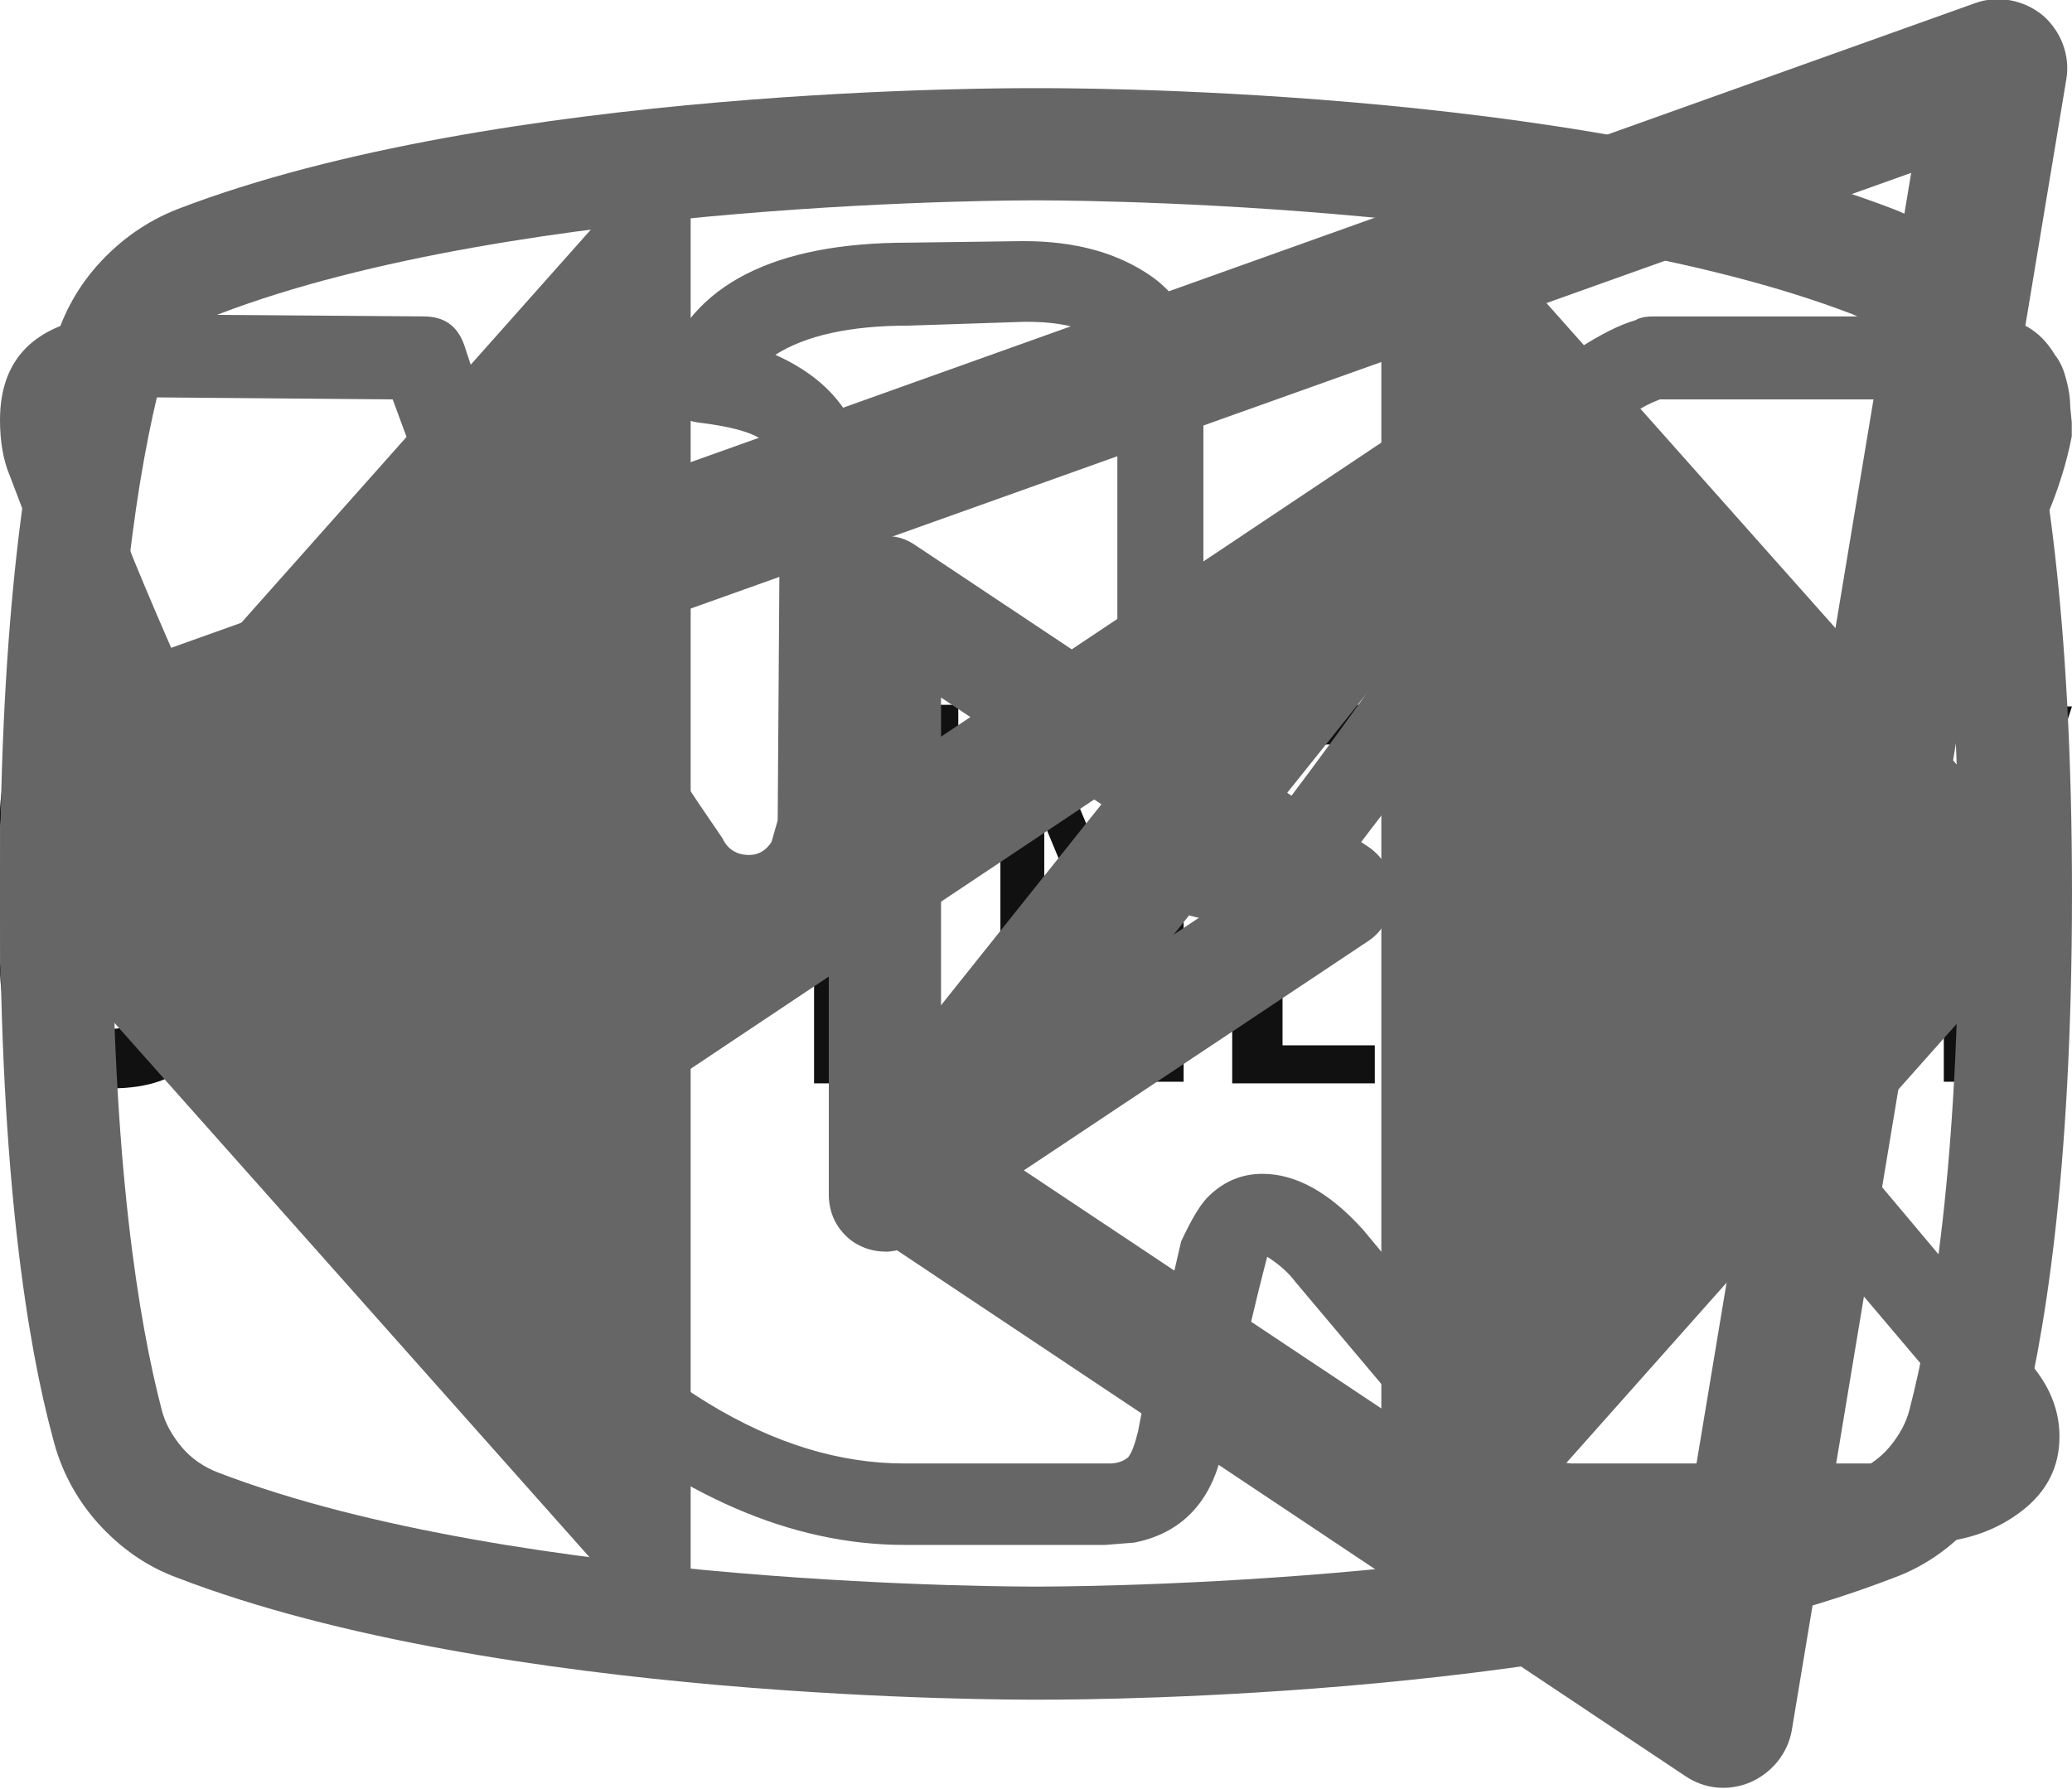
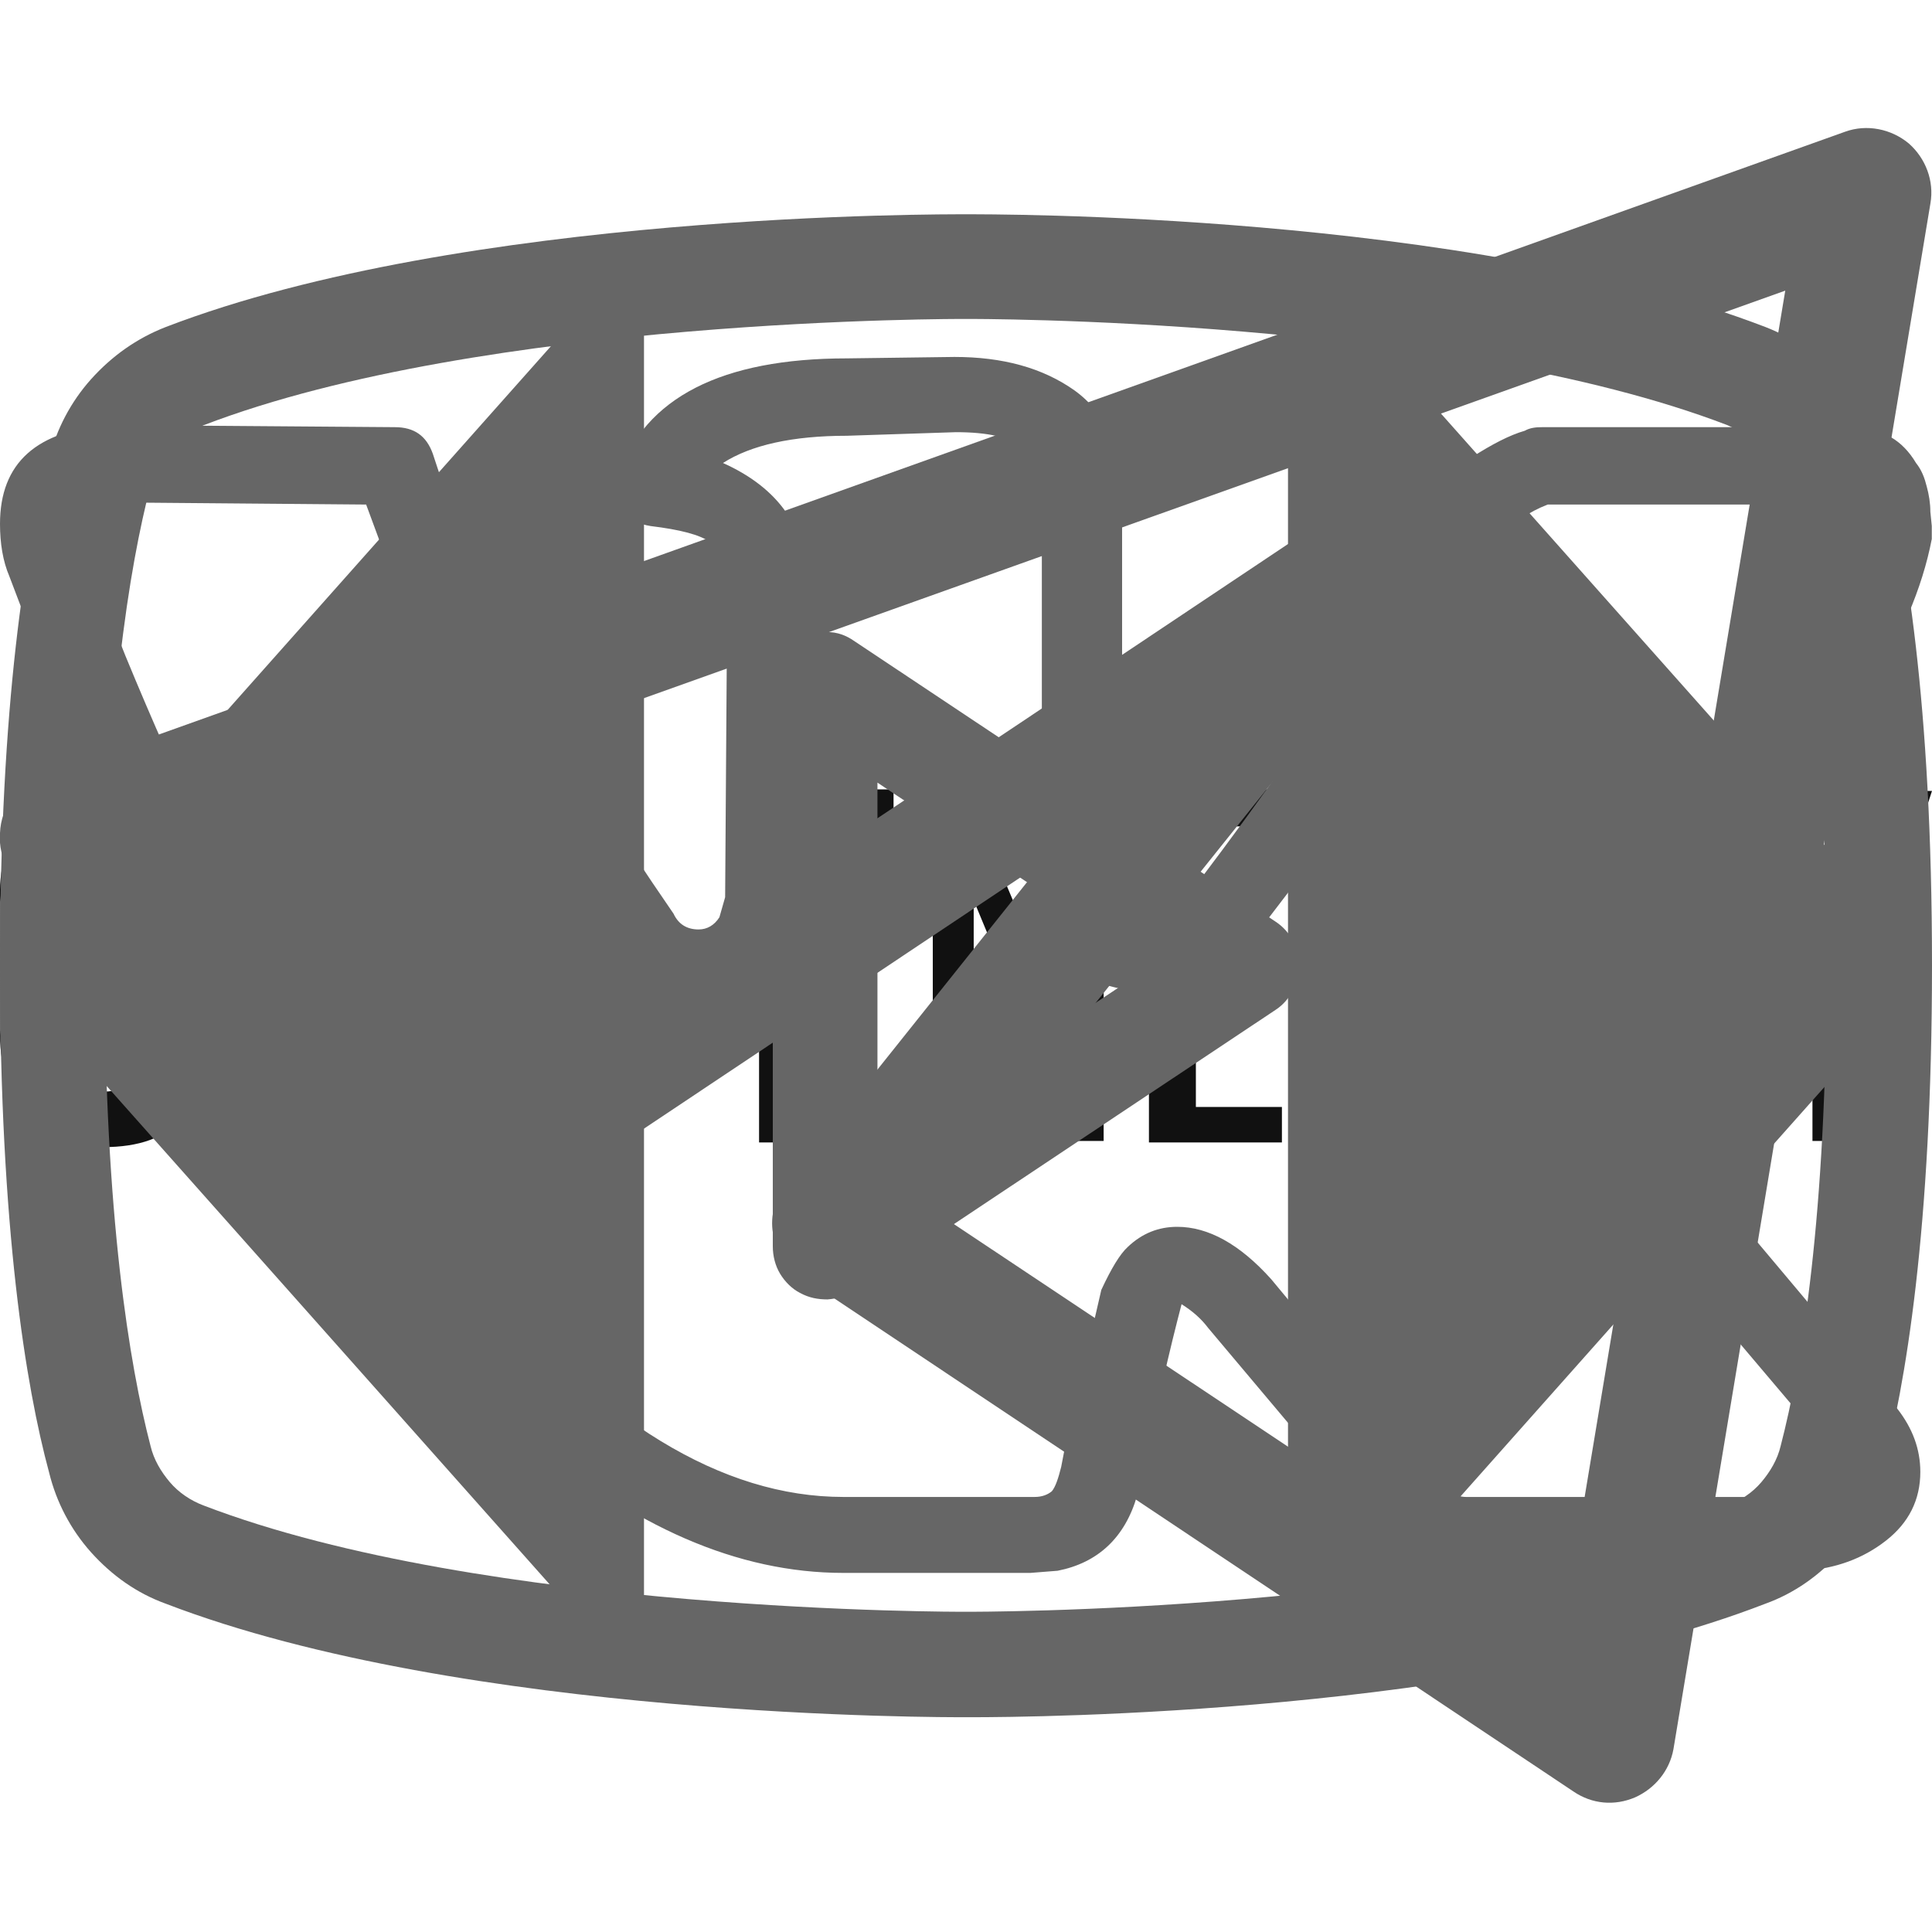
<svg xmlns="http://www.w3.org/2000/svg">
  <style>:root svg:not(:target){display:none}</style>
+   <svg viewBox="0 0 27 34" fill="none" id="htmlacademy">
+     <defs />
+     <path id="htmlacademy_0" d="M13.64 0.01L13.5 0L0 1.4L0 26.01L13.5 34L27 26.01L27 1.4L13.64 0.01ZM25.23 25.01L13.5 31.95L1.76 25.01L1.76 14.92L13.45 21.84L13.47 23.09L5.45 18.35L5.44 19.58L13.48 24.38L13.5 25.67L5.46 20.91L5.45 22.14L13.5 26.95L21.62 22.11L21.62 20.89L21.62 16.9L25.24 14.75L25.23 25.01ZM25.23 13.45L22.01 15.33L20.53 16.2L13.46 12.02L13.45 13.24L19.49 16.81L19.44 16.84L19.31 16.92L18.45 17.41L13.46 14.46L13.45 15.69L17.39 18.02L16.45 18.63L16.43 18.64L13.46 16.9L13.45 18.12L15.4 19.26L13.41 20.44L1.79 13.57L13.43 6.61L25.23 13.45ZM25.23 12.22L13.44 5.31L1.76 12.21L1.76 2.98L13.5 1.76L25.23 2.98L25.23 12.22Z" />
+   </svg>
  <svg viewBox="0 0 128 24" fill="none" id="logo-cat">
    <path d="M1.62 21.95C0.48 20.28 -0.08 18.27 0.02 16.23L0.02 7.76C-0.12 5.7 0.41 3.66 1.52 1.94C2.62 0.61 4.32 0 6.83 0C9.33 0 10.93 0.61 11.93 1.73C13.02 3.15 13.56 4.94 13.44 6.74L13.44 8.78L8.53 8.78L8.53 6.43C8.57 5.73 8.47 5.04 8.23 4.39C8.1 4.12 7.9 3.9 7.65 3.76C7.4 3.61 7.11 3.55 6.83 3.57C6.12 3.57 5.62 3.77 5.42 4.28C5.2 5.01 5.1 5.77 5.12 6.53L5.12 17.46C5.07 18.2 5.21 18.94 5.52 19.6C5.72 20.11 6.23 20.32 6.93 20.32C7.63 20.32 8.03 20.11 8.23 19.6C8.46 18.91 8.56 18.19 8.53 17.46L8.53 15.01L13.44 15.01L13.44 17.05C13.54 18.88 13.01 20.69 11.93 22.16C10.93 23.38 9.23 24 6.83 24C4.42 23.89 2.62 23.28 1.62 21.95Z" fill="#111111" fill-opacity="1" fill-rule="nonzero" />
    <path d="M19.34 0.3L25.05 0.3L29.26 23.59L24.65 23.59L23.85 18.68L20.55 18.68L19.74 23.59L15.04 23.59L19.34 0.3ZM23.45 15.62L22.25 6.53L21.05 15.62L23.45 15.62Z" fill="#111111" fill-opacity="1" fill-rule="nonzero" />
    <path d="M32.76 4.18L29.36 4.18L29.36 0.3L41.27 0.3L41.27 4.08L37.87 4.08L37.87 23.59L32.76 23.59L32.76 4.18Z" fill="#111111" fill-opacity="1" fill-rule="nonzero" />
    <path d="M50.39 0.3L59.2 0.3L59.2 2.75L53.49 2.75L53.49 10.41L58.1 10.41L58.1 12.76L53.49 12.76L53.49 21.34L59.2 21.34L59.2 23.69L50.29 23.69L50.29 0.3L50.39 0.3Z" fill="#111111" fill-opacity="1" fill-rule="nonzero" />
    <path d="M61.8 0.3L64.01 0.3L70.51 15.72L70.51 0.3L73.12 0.3L73.12 23.59L71.12 23.59L64.51 7.65L64.51 23.59L61.8 23.59L61.8 0.3Z" fill="#111111" fill-opacity="1" fill-rule="nonzero" />
    <path d="M76.12 0.3L84.93 0.3L84.93 2.75L79.23 2.75L79.23 10.41L83.83 10.41L83.83 12.76L79.23 12.76L79.23 21.34L84.93 21.34L84.93 23.69L76.12 23.69L76.12 0.3Z" fill="#111111" fill-opacity="1" fill-rule="nonzero" />
    <path d="M87.54 0.3L92.14 0.3C93.96 0.17 95.76 0.68 97.25 1.73C98.35 2.65 98.85 4.28 98.85 6.43C98.85 9.39 97.95 11.23 96.05 11.84L99.25 23.48L96.15 23.48L93.15 12.56L90.64 12.56L90.64 23.48L87.44 23.48L87.44 0.3L87.54 0.3ZM91.94 10.31C92.98 10.4 94.01 10.11 94.85 9.49C95.45 8.98 95.75 7.96 95.75 6.43C95.78 5.67 95.68 4.91 95.45 4.18C95.22 3.66 94.84 3.23 94.35 2.96C93.66 2.64 92.9 2.5 92.14 2.55L90.74 2.55L90.74 10.21L91.94 10.21L91.94 10.31Z" fill="#111111" fill-opacity="1" fill-rule="nonzero" />
    <path d="M102.86 21.85C101.82 20.06 101.33 18 101.46 15.93L101.46 8.17C101.43 6.69 101.6 5.21 101.96 3.77C102.29 2.7 102.96 1.77 103.86 1.12C104.98 0.44 106.27 0.12 107.57 0.2C109.67 0.2 111.17 0.71 112.07 1.83C113.11 3.32 113.61 5.12 113.48 6.94L113.48 7.76L110.47 7.76L110.47 7.04C110.48 6.19 110.41 5.33 110.27 4.49C110.19 3.96 109.9 3.48 109.47 3.16C108.91 2.78 108.24 2.6 107.57 2.65C106.85 2.6 106.14 2.82 105.56 3.26C105.33 3.47 105.14 3.71 105 4C104.86 4.28 104.78 4.58 104.76 4.9C104.63 5.81 104.56 6.73 104.56 7.65L104.56 16.34C104.49 17.66 104.69 18.98 105.16 20.22C105.56 21.03 106.37 21.34 107.57 21.34C108.04 21.4 108.52 21.32 108.95 21.1C109.38 20.88 109.73 20.54 109.97 20.11C110.5 18.82 110.74 17.43 110.67 16.03L110.67 14.4L107.77 14.4L107.77 12.05L113.58 12.05L113.58 23.59L111.57 23.59L111.27 20.93C111.01 21.82 110.46 22.6 109.72 23.13C108.98 23.67 108.08 23.94 107.17 23.89C106.34 23.94 105.51 23.78 104.76 23.43C104.01 23.07 103.36 22.53 102.86 21.85Z" fill="#111111" fill-opacity="1" fill-rule="nonzero" />
    <path d="M119.98 15.42L115.08 0.4L118.08 0.4L121.59 11.64L124.99 0.4L128 0.4L123.09 15.42L123.09 23.59L120.08 23.59L120.08 15.42L119.98 15.42Z" fill="#111111" fill-opacity="1" fill-rule="nonzero" />
  </svg>
  <svg viewBox="0 0 24 18" fill="none" id="slider-arrow">
    <path id="slider-arrow_0" d="M8 0L0 9L8 18L8 0ZM24 9L16 0L16 18L24 9Z" fill="#666666" fill-opacity="1" fill-rule="evenodd" />
  </svg>
  <svg viewBox="0 0 19.696 17.07" fill="none" id="telegram">
    <path d="M19.46 0.15C19.63 0.3 19.72 0.53 19.68 0.76L17.06 16.52C17.02 16.74 16.87 16.92 16.67 17.01C16.46 17.1 16.23 17.08 16.04 16.95L8.17 11.7C8.01 11.6 7.91 11.44 7.88 11.26C7.85 11.08 7.9 10.89 8.02 10.75L10.63 7.48L6.27 10.39C6.07 10.52 5.82 10.54 5.61 10.43L0.36 7.8C0.12 7.69 -0.02 7.44 0 7.18C0.01 6.91 0.18 6.69 0.43 6.6L18.81 0.03C19.03 -0.05 19.28 0 19.46 0.15ZM2.32 7.32L5.86 9.09L13.42 4.04C13.69 3.86 14.05 3.91 14.27 4.15C14.49 4.39 14.5 4.75 14.3 5L9.49 11.01L15.93 15.3L18.2 1.65L2.32 7.32Z" fill="#666666" fill-opacity="1" fill-rule="evenodd" />
  </svg>
  <svg viewBox="0 0 26.963 17" fill="none" id="vkontakte">
    <path d="M0 2.33C0 1.48 0.51 1.02 1.54 0.95L5.51 0.98C5.78 0.98 5.95 1.1 6.04 1.35C6.45 2.61 6.91 3.7 7.42 4.61C7.92 5.52 8.58 6.58 9.4 7.77C9.47 7.92 9.59 7.99 9.75 7.99C9.87 7.99 9.97 7.93 10.04 7.82L10.12 7.54L10.15 3.19C10.15 2.89 10.07 2.69 9.92 2.59C9.77 2.48 9.49 2.41 9.08 2.36C8.76 2.31 8.6 2.12 8.6 1.81C8.6 1.74 8.61 1.69 8.63 1.65C9 0.57 10.07 0.02 11.82 0.02L13.32 0C13.99 0 14.55 0.15 15 0.47C15.44 0.79 15.66 1.29 15.66 1.98L15.66 7.69C15.79 7.77 15.9 7.82 16.01 7.82C16.27 7.82 16.5 7.67 16.7 7.36C18.65 4.78 19.71 3.05 19.87 2.18C19.87 2.17 19.89 2.12 19.92 2.06C20.05 1.81 20.25 1.59 20.54 1.4C20.82 1.22 21.07 1.09 21.28 1.03C21.35 0.99 21.43 0.98 21.52 0.98L25.65 0.98L25.92 1C26.27 1 26.55 1.16 26.74 1.48C26.82 1.58 26.86 1.69 26.89 1.81C26.92 1.92 26.94 2.04 26.94 2.16C26.95 2.28 26.96 2.34 26.96 2.36L26.96 2.54C26.83 3.22 26.52 3.96 26.01 4.74C25.51 5.52 24.86 6.36 24.08 7.26C23.3 8.17 22.81 8.76 22.62 9.05C22.46 9.25 22.38 9.43 22.38 9.6C22.38 9.74 22.45 9.89 22.59 10.05L26.48 14.68C26.69 14.95 26.8 15.24 26.8 15.56C26.8 15.95 26.64 16.27 26.32 16.52C26 16.77 25.62 16.91 25.17 16.94L24.72 16.97L20.67 16.97C20.65 16.97 20.62 16.97 20.56 16.98C20.51 16.99 20.47 17 20.46 17C20.07 17 19.7 16.84 19.36 16.52C19.24 16.38 18.41 15.39 16.86 13.55C16.77 13.43 16.65 13.32 16.49 13.22C16.42 13.49 16.32 13.88 16.21 14.38C16.09 14.88 16.01 15.24 15.95 15.46L15.87 15.89C15.7 16.48 15.32 16.83 14.76 16.94L14.38 16.97L11.77 16.97C10.3 16.97 8.83 16.33 7.36 15.06C5.9 13.78 4.58 12.14 3.41 10.12C2.23 8.1 1.14 5.75 0.13 3.06C0.04 2.85 0 2.6 0 2.33ZM16.01 8.85C15.63 8.85 15.3 8.75 15 8.56C14.69 8.37 14.54 8.1 14.54 7.77L14.54 1.98C14.54 1.65 14.45 1.41 14.28 1.27C14.1 1.12 13.79 1.05 13.34 1.05L11.82 1.1C11.06 1.1 10.48 1.23 10.09 1.48C10.87 1.83 11.27 2.4 11.27 3.19L11.27 7.61C11.23 8.03 11.05 8.38 10.73 8.66C10.41 8.94 10.06 9.07 9.67 9.07C9.13 9.07 8.73 8.83 8.44 8.34C7.06 6.37 6.03 4.49 5.35 2.71L5.11 2.06L1.57 2.03C1.34 2.03 1.21 2.04 1.18 2.07C1.15 2.09 1.14 2.17 1.14 2.28C1.14 2.43 1.16 2.59 1.19 2.76L1.75 4.17C3.25 7.81 4.87 10.67 6.62 12.77C8.37 14.87 10.08 15.91 11.77 15.91L14.44 15.91C14.54 15.91 14.62 15.88 14.68 15.83C14.73 15.77 14.77 15.65 14.81 15.49L14.86 15.23L15.37 13.02C15.51 12.72 15.63 12.52 15.74 12.42C15.94 12.23 16.17 12.14 16.43 12.14C16.86 12.14 17.3 12.38 17.74 12.87L20 15.59C20.15 15.8 20.3 15.91 20.46 15.91L24.85 15.91C25.39 15.91 25.65 15.79 25.65 15.54C25.65 15.45 25.63 15.37 25.57 15.29L21.71 10.73C21.41 10.38 21.26 10 21.26 9.6C21.26 9.2 21.4 8.81 21.68 8.44C21.91 8.11 22.36 7.55 23.03 6.77C23.69 5.99 24.28 5.26 24.77 4.58C25.27 3.91 25.6 3.29 25.76 2.74L25.84 2.41C25.82 2.38 25.81 2.32 25.81 2.25C25.81 2.17 25.8 2.11 25.79 2.06L21.6 2.06C21.34 2.16 21.12 2.31 20.96 2.51L20.8 2.99C20.36 4.14 19.2 5.93 17.31 8.34C16.94 8.68 16.5 8.85 16.01 8.85Z" fill="#666666" fill-opacity="1" fill-rule="nonzero" />
  </svg>
  <svg viewBox="0 0 24 18.676" fill="none" id="youtube">
    <path d="M15.85 8.79L10.61 5.3C10.51 5.23 10.4 5.19 10.28 5.19C10.16 5.18 10.04 5.21 9.94 5.27C9.84 5.32 9.75 5.41 9.69 5.51C9.63 5.61 9.6 5.72 9.6 5.84L9.6 12.82C9.6 12.94 9.63 13.06 9.69 13.16C9.75 13.26 9.84 13.35 9.94 13.4C10.05 13.46 10.16 13.48 10.28 13.48C10.4 13.47 10.51 13.44 10.61 13.37L15.85 9.88C15.94 9.82 16.01 9.74 16.06 9.64C16.11 9.55 16.14 9.44 16.14 9.33C16.14 9.23 16.11 9.12 16.06 9.02C16.01 8.93 15.94 8.85 15.85 8.79ZM10.9 11.6L10.9 7.06L14.31 9.33L10.9 11.6ZM23.38 3.04C23.29 2.67 23.11 2.33 22.86 2.05C22.6 1.76 22.29 1.54 21.93 1.4C18.21 -0.03 12.25 0 12 0C11.74 0 5.78 -0.03 2.06 1.4C1.7 1.54 1.39 1.76 1.13 2.05C0.88 2.33 0.7 2.67 0.61 3.04C0.32 4.11 0 6.07 0 9.33C0 12.6 0.32 14.56 0.61 15.63C0.7 16 0.88 16.34 1.13 16.62C1.39 16.91 1.7 17.13 2.06 17.26C5.78 18.69 11.74 18.67 12 18.67L12.07 18.67C12.82 18.67 18.39 18.63 21.93 17.26C22.29 17.13 22.6 16.91 22.86 16.62C23.11 16.34 23.29 16 23.38 15.63C23.67 14.56 24 12.6 24 9.33C24 6.07 23.67 4.11 23.38 3.04ZM22.12 15.3C22.08 15.47 21.99 15.62 21.88 15.75C21.77 15.88 21.62 15.98 21.46 16.04C17.97 17.38 12.06 17.36 12 17.36C11.93 17.36 6.02 17.38 2.53 16.04C2.37 15.98 2.22 15.88 2.11 15.75C2 15.62 1.91 15.47 1.87 15.3C1.61 14.3 1.3 12.45 1.3 9.33C1.3 6.21 1.61 4.37 1.87 3.37C1.91 3.2 2 3.05 2.11 2.92C2.22 2.79 2.37 2.69 2.53 2.62C6.02 1.28 11.93 1.3 12 1.3C12.06 1.3 17.97 1.28 21.46 2.62C21.62 2.69 21.77 2.79 21.88 2.92C21.99 3.05 22.08 3.2 22.12 3.37C22.38 4.37 22.69 6.21 22.69 9.33C22.69 12.45 22.38 14.3 22.12 15.3Z" fill="#666666" fill-opacity="1" fill-rule="nonzero" />
  </svg>
</svg>
